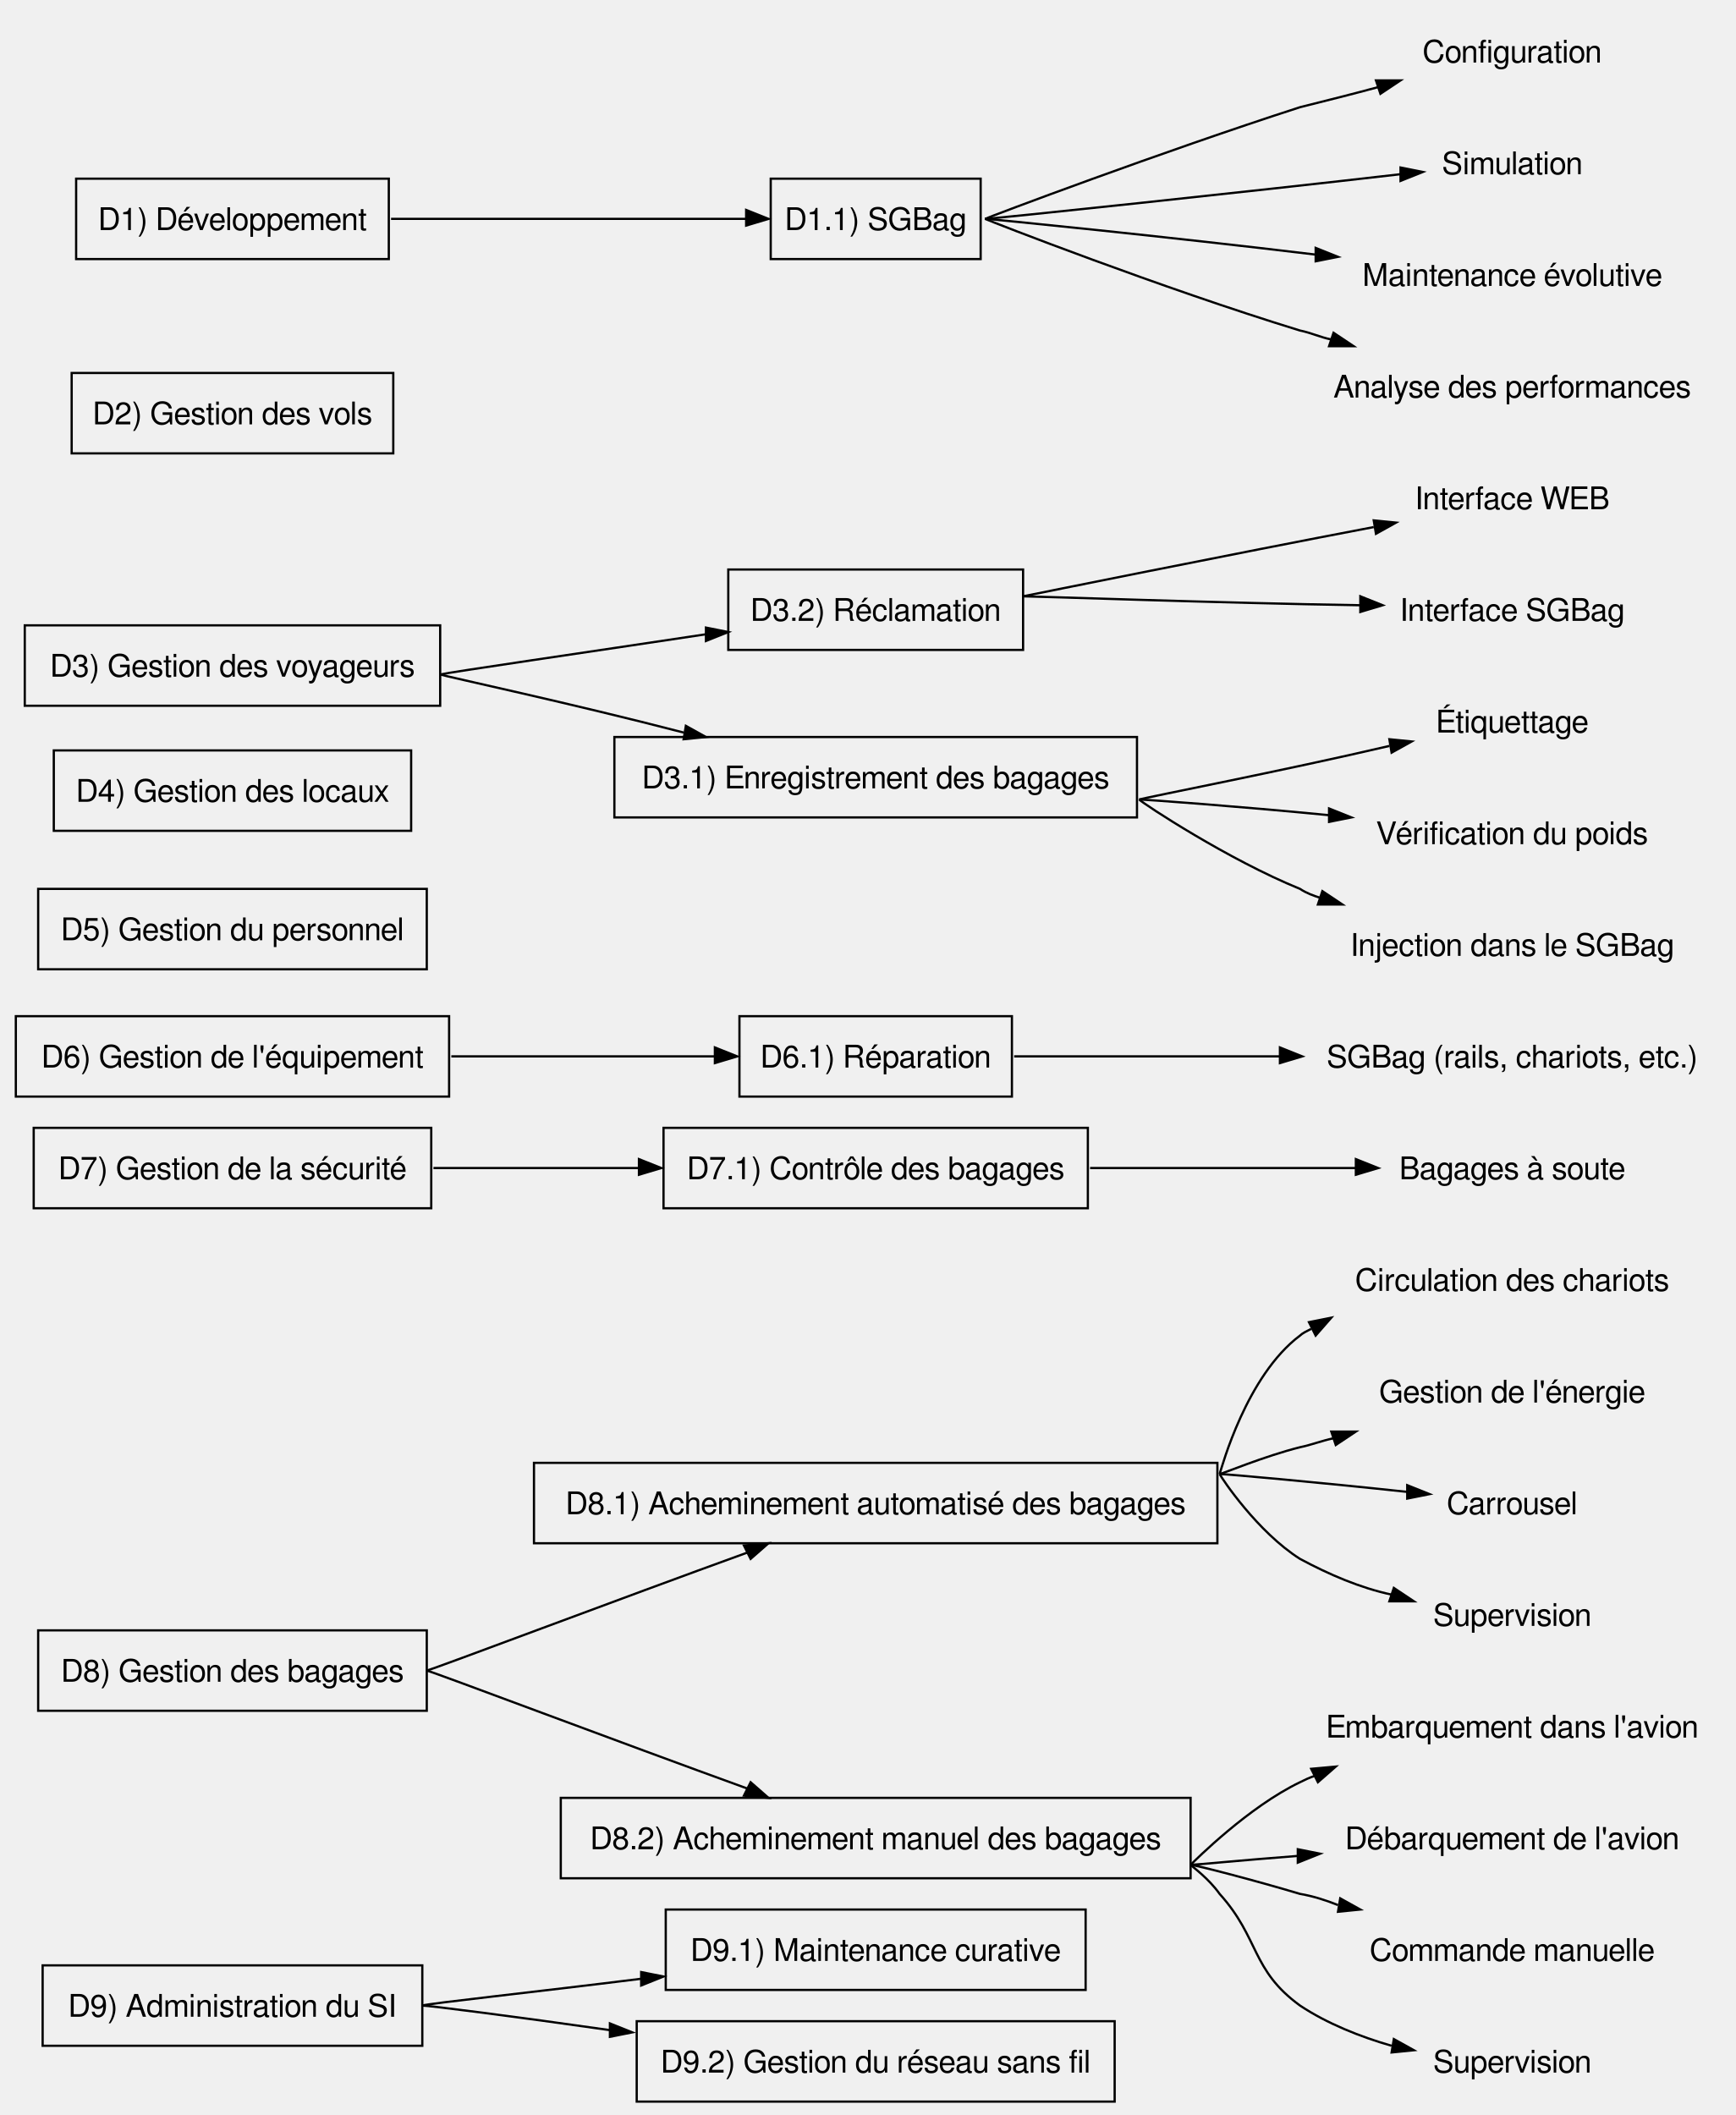
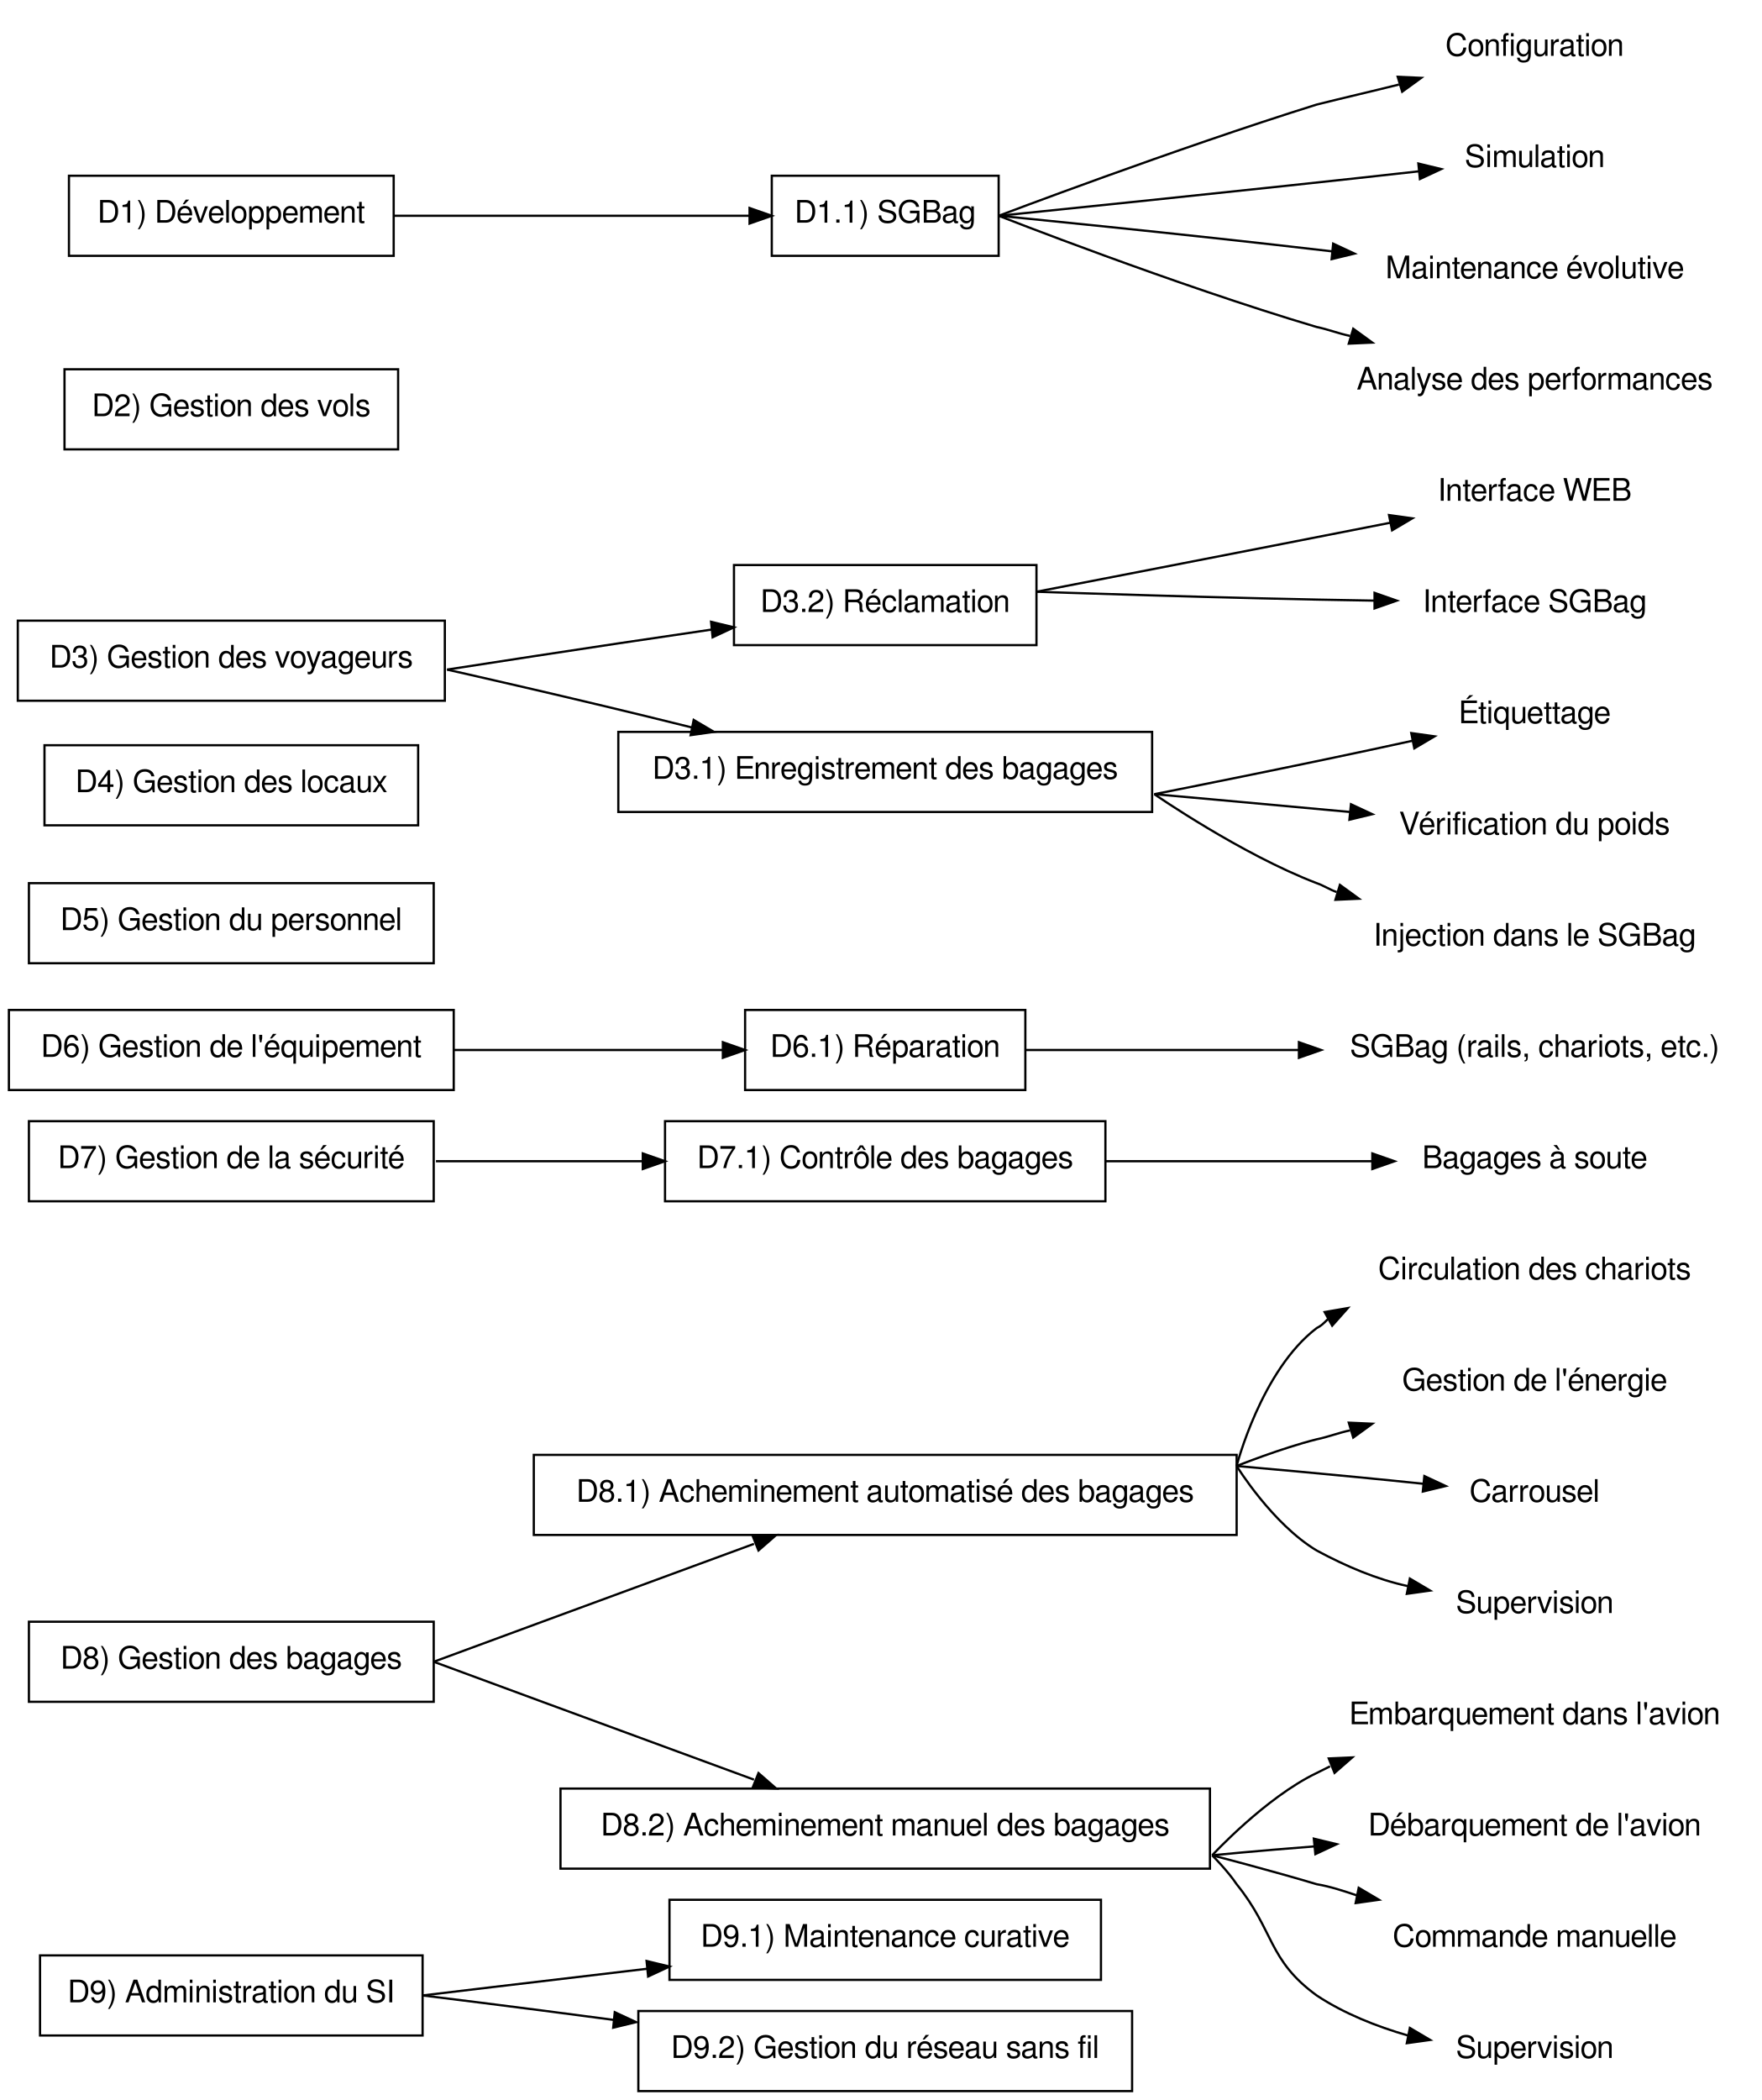
- <svg xmlns="http://www.w3.org/2000/svg" width="778pt" height="948pt" viewBox="-1 -1 777 947">
-   <g id="graph0" class="graph" style="font-family:Times-Roman;font-size:14.00;">
+ <svg xmlns="http://www.w3.org/2000/svg" width="792pt" height="944pt" viewBox="0.00 0.00 792.00 944.00">
+   <g id="graph0" class="graph" transform="scale(1 1) rotate(0) translate(4 940)">
+     <polygon style="fill:white;stroke:white;" points="-4,4 -4,-940 788,-940 788,4 -4,4" />
    <g id="node1" class="node">
-       <polygon style="fill:none;stroke:black;" points="188,879 18,879 18,915 188,915 188,879" />
-       <text text-anchor="middle" x="103" y="902" style="font-family:FreeSans;">D9) Administration du SI</text>
+       <polygon style="fill:none;stroke:black;" points="186,-61 14,-61 14,-25 186,-25 186,-61" />
+       <text text-anchor="middle" x="100" y="-39.9" style="font-family:FreeSans;font-size:14.00;">D9) Administration du SI</text>
    </g>
    <g id="node3" class="node">
-       <polygon style="fill:none;stroke:black;" points="485,854 297,854 297,890 485,890 485,854" />
-       <text text-anchor="middle" x="391" y="877" style="font-family:FreeSans;">D9.1) Maintenance curative</text>
+       <polygon style="fill:none;stroke:black;" points="491,-86 297,-86 297,-50 491,-50 491,-86" />
+       <text text-anchor="middle" x="394" y="-64.9" style="font-family:FreeSans;font-size:14.00;">D9.1) Maintenance curative</text>
    </g>
    <g id="edge2" class="edge">
-       <path style="fill:none;stroke:black;" d="M188,897C191,896 238,891 286,885" />
-       <polygon style="fill:black;stroke:black;" points="286,882 296,884 286,888 286,882" />
+       <path style="fill:none;stroke:black;" d="M186,-43C186,-43 236,-49 287,-55" />
+       <polygon style="fill:black;stroke:black;" points="286.701,-58.487 297,-56 287.398,-51.522 286.701,-58.487" />
    </g>
    <g id="node5" class="node">
-       <polygon style="fill:none;stroke:black;" points="498,904 284,904 284,940 498,940 498,904" />
-       <text text-anchor="middle" x="391" y="927" style="font-family:FreeSans;">D9.2) Gestion du réseau sans fil</text>
+       <polygon style="fill:none;stroke:black;" points="505,-36 283,-36 283,-1.06581e-14 505,-0 505,-36" />
+       <text text-anchor="middle" x="394" y="-14.9" style="font-family:FreeSans;font-size:14.00;">D9.2) Gestion du réseau sans fil</text>
    </g>
    <g id="edge4" class="edge">
-       <path style="fill:none;stroke:black;" d="M188,897C191,897 230,902 272,908" />
-       <polygon style="fill:black;stroke:black;" points="272,905 282,909 272,911 272,905" />
+       <path style="fill:none;stroke:black;" d="M186,-43C186,-43 227,-38 272,-32" />
+       <polygon style="fill:black;stroke:black;" points="272.398,-35.478 282,-31 271.701,-28.512 272.398,-35.478" />
    </g>
    <g id="node6" class="node">
-       <polygon style="fill:none;stroke:black;" points="190,729 16,729 16,765 190,765 190,729" />
-       <text text-anchor="middle" x="103" y="752" style="font-family:FreeSans;">D8) Gestion des bagages</text>
+       <polygon style="fill:none;stroke:black;" points="191,-211 9,-211 9,-175 191,-175 191,-211" />
+       <text text-anchor="middle" x="100" y="-189.9" style="font-family:FreeSans;font-size:14.00;">D8) Gestion des bagages</text>
    </g>
    <g id="node8" class="node">
-       <polygon style="fill:none;stroke:black;" points="544,654 238,654 238,690 544,690 544,654" />
-       <text text-anchor="middle" x="391" y="677" style="font-family:FreeSans;">D8.1) Acheminement automatisé des bagages</text>
+       <polygon style="fill:none;stroke:black;" points="552,-286 236,-286 236,-250 552,-250 552,-286" />
+       <text text-anchor="middle" x="394" y="-264.9" style="font-family:FreeSans;font-size:14.00;">D8.1) Acheminement automatisé des bagages</text>
    </g>
    <g id="edge6" class="edge">
-       <path style="fill:none;stroke:black;" d="M190,747C194,746 276,715 334,694" />
-       <polygon style="fill:black;stroke:black;" points="332,691 343,690 335,697 332,691" />
+       <path style="fill:none;stroke:black;" d="M191,-193C191,-193 275,-224 335,-246" />
+       <polygon style="fill:black;stroke:black;" points="334.415,-249.536 345,-250 337.015,-243.036 334.415,-249.536" />
    </g>
    <g id="node10" class="node">
-       <polygon style="fill:none;stroke:black;" points="532,804 250,804 250,840 532,840 532,804" />
-       <text text-anchor="middle" x="391" y="827" style="font-family:FreeSans;">D8.2) Acheminement manuel des bagages</text>
+       <polygon style="fill:none;stroke:black;" points="540,-136 248,-136 248,-100 540,-100 540,-136" />
+       <text text-anchor="middle" x="394" y="-114.9" style="font-family:FreeSans;font-size:14.00;">D8.2) Acheminement manuel des bagages</text>
    </g>
    <g id="edge8" class="edge">
-       <path style="fill:none;stroke:black;" d="M190,747C194,748 276,779 334,800" />
-       <polygon style="fill:black;stroke:black;" points="335,797 343,804 332,803 335,797" />
+       <path style="fill:none;stroke:black;" d="M191,-193C191,-193 275,-162 335,-140" />
+       <polygon style="fill:black;stroke:black;" points="337.015,-142.964 345,-136 334.415,-136.464 337.015,-142.964" />
    </g>
    <g id="node12" class="node">
-       <text text-anchor="middle" x="676" y="577" style="font-family:FreeSans;">Circulation des chariots</text>
+       <text text-anchor="middle" x="686" y="-364.9" style="font-family:FreeSans;font-size:14.00;">Circulation des chariots</text>
    </g>
    <g id="edge10" class="edge">
-       <path style="fill:none;stroke:black;" d="M545,659C546,656 557,615 581,597 582,596 584,595 586,594" />
-       <polygon style="fill:black;stroke:black;" points="585,591 595,589 588,597 585,591" />
+       <path style="fill:none;stroke:black;" d="M552,-281C552,-281 563,-324 588,-343 590,-344 591,-345 593,-347" />
+       <polygon style="fill:black;stroke:black;" points="591.559,-350.203 602,-352 594.958,-344.084 591.559,-350.203" />
    </g>
    <g id="node14" class="node">
-       <text text-anchor="middle" x="676" y="627" style="font-family:FreeSans;">Gestion de l'énergie</text>
+       <text text-anchor="middle" x="686" y="-314.9" style="font-family:FreeSans;font-size:14.00;">Gestion de l'énergie</text>
    </g>
    <g id="edge12" class="edge">
-       <path style="fill:none;stroke:black;" d="M545,659C546,659 565,651 581,647 586,646 591,644 596,643" />
-       <polygon style="fill:black;stroke:black;" points="595,640 606,640 597,646 595,640" />
+       <path style="fill:none;stroke:black;" d="M552,-281C552,-281 572,-289 588,-293 593,-294 598,-296 603,-297" />
+       <polygon style="fill:black;stroke:black;" points="602.416,-300.479 613,-300 604.427,-293.774 602.416,-300.479" />
    </g>
    <g id="node16" class="node">
-       <text text-anchor="middle" x="676" y="677" style="font-family:FreeSans;">Carrousel</text>
+       <text text-anchor="middle" x="686" y="-264.9" style="font-family:FreeSans;font-size:14.00;">Carrousel</text>
    </g>
    <g id="edge14" class="edge">
-       <path style="fill:none;stroke:black;" d="M545,659C548,659 592,663 629,667" />
-       <polygon style="fill:black;stroke:black;" points="629,664 639,668 629,670 629,664" />
+       <path style="fill:none;stroke:black;" d="M552,-281C552,-281 598,-277 636,-273" />
+       <polygon style="fill:black;stroke:black;" points="636.398,-276.478 646,-272 635.701,-269.512 636.398,-276.478" />
    </g>
    <g id="node18" class="node">
-       <text text-anchor="middle" x="676" y="727" style="font-family:FreeSans;">Supervision</text>
+       <text text-anchor="middle" x="686" y="-214.9" style="font-family:FreeSans;font-size:14.00;">Supervision</text>
    </g>
    <g id="edge16" class="edge">
-       <path style="fill:none;stroke:black;" d="M545,659C546,661 562,685 581,697 594,704 608,710 622,713" />
-       <polygon style="fill:black;stroke:black;" points="623,710 632,716 621,716 623,710" />
+       <path style="fill:none;stroke:black;" d="M552,-281C552,-281 568,-255 588,-243 601,-236 615,-230 629,-227" />
+       <polygon style="fill:black;stroke:black;" points="629.881,-230.393 639,-225 628.508,-223.529 629.881,-230.393" />
    </g>
    <g id="node20" class="node">
-       <text text-anchor="middle" x="676" y="777" style="font-family:FreeSans;">Embarquement dans l'avion</text>
+       <text text-anchor="middle" x="686" y="-164.9" style="font-family:FreeSans;font-size:14.00;">Embarquement dans l'avion</text>
    </g>
    <g id="edge18" class="edge">
-       <path style="fill:none;stroke:black;" d="M532,834C534,832 558,808 581,797 583,796 585,795 588,794" />
-       <polygon style="fill:black;stroke:black;" points="586,791 597,790 589,797 586,791" />
+       <path style="fill:none;stroke:black;" d="M541,-106C541,-106 565,-132 588,-143 590,-144 592,-145 594,-146" />
+       <polygon style="fill:black;stroke:black;" points="593.415,-149.536 604,-150 596.015,-143.036 593.415,-149.536" />
    </g>
    <g id="node22" class="node">
-       <text text-anchor="middle" x="676" y="827" style="font-family:FreeSans;">Débarquement de l'avion</text>
+       <text text-anchor="middle" x="686" y="-114.9" style="font-family:FreeSans;font-size:14.00;">Débarquement de l'avion</text>
    </g>
    <g id="edge20" class="edge">
-       <path style="fill:none;stroke:black;" d="M532,834C534,834 554,832 580,830" />
-       <polygon style="fill:black;stroke:black;" points="580,827 590,829 580,833 580,827" />
+       <path style="fill:none;stroke:black;" d="M541,-106C541,-106 561,-108 587,-110" />
+       <polygon style="fill:black;stroke:black;" points="586.701,-113.488 597,-111 587.398,-106.522 586.701,-113.488" />
    </g>
    <g id="node24" class="node">
-       <text text-anchor="middle" x="676" y="877" style="font-family:FreeSans;">Commande manuelle</text>
+       <text text-anchor="middle" x="686" y="-64.9" style="font-family:FreeSans;font-size:14.00;">Commande manuelle</text>
    </g>
    <g id="edge22" class="edge">
-       <path style="fill:none;stroke:black;" d="M532,834C534,834 561,841 581,847 587,848 593,850 598,852" />
-       <polygon style="fill:black;stroke:black;" points="599,849 608,854 598,855 599,849" />
+       <path style="fill:none;stroke:black;" d="M541,-106C541,-106 568,-99 588,-93 594,-92 600,-90 606,-88" />
+       <polygon style="fill:black;stroke:black;" points="606.881,-91.393 616,-86 605.508,-84.529 606.881,-91.393" />
    </g>
    <g id="node26" class="node">
-       <text text-anchor="middle" x="676" y="927" style="font-family:FreeSans;">Supervision</text>
+       <text text-anchor="middle" x="686" y="-14.9" style="font-family:FreeSans;font-size:14.00;">Supervision</text>
    </g>
    <g id="edge24" class="edge">
-       <path style="fill:none;stroke:black;" d="M532,834C533,835 540,840 545,847 563,867 559,881 581,897 593,905 608,911 622,915" />
-       <polygon style="fill:black;stroke:black;" points="623,912 632,917 622,918 623,912" />
+       <path style="fill:none;stroke:black;" d="M541,-106C541,-106 548,-99 552,-93 569,-72 566,-59 588,-43 600,-35 615,-29 629,-25" />
+       <polygon style="fill:black;stroke:black;" points="629.881,-28.393 639,-23 628.508,-21.529 629.881,-28.393" />
    </g>
    <g id="node27" class="node">
-       <polygon style="fill:none;stroke:black;" points="192,504 14,504 14,540 192,540 192,504" />
-       <text text-anchor="middle" x="103" y="527" style="font-family:FreeSans;">D7) Gestion de la sécurité</text>
+       <polygon style="fill:none;stroke:black;" points="191,-436 9,-436 9,-400 191,-400 191,-436" />
+       <text text-anchor="middle" x="100" y="-414.9" style="font-family:FreeSans;font-size:14.00;">D7) Gestion de la sécurité</text>
    </g>
    <g id="node29" class="node">
-       <polygon style="fill:none;stroke:black;" points="486,504 296,504 296,540 486,540 486,504" />
-       <text text-anchor="middle" x="391" y="527" style="font-family:FreeSans;">D7.1) Contrôle des bagages</text>
+       <polygon style="fill:none;stroke:black;" points="493,-436 295,-436 295,-400 493,-400 493,-436" />
+       <text text-anchor="middle" x="394" y="-414.9" style="font-family:FreeSans;font-size:14.00;">D7.1) Contrôle des bagages</text>
    </g>
    <g id="edge26" class="edge">
-       <path style="fill:none;stroke:black;" d="M193,522C222,522 255,522 285,522" />
-       <polygon style="fill:black;stroke:black;" points="285,518 295,522 285,525 285,518" />
+       <path style="fill:none;stroke:black;" d="M192,-418C222,-418 255,-418 285,-418" />
+       <polygon style="fill:black;stroke:black;" points="285,-421.5 295,-418 285,-414.5 285,-421.5" />
    </g>
    <g id="node31" class="node">
-       <text text-anchor="middle" x="676" y="527" style="font-family:FreeSans;">Bagages à soute</text>
+       <text text-anchor="middle" x="686" y="-414.9" style="font-family:FreeSans;font-size:14.00;">Bagages à soute</text>
    </g>
    <g id="edge28" class="edge">
-       <path style="fill:none;stroke:black;" d="M487,522C526,522 570,522 606,522" />
-       <polygon style="fill:black;stroke:black;" points="606,518 616,522 606,525 606,518" />
+       <path style="fill:none;stroke:black;" d="M493,-418C532,-418 577,-418 613,-418" />
+       <polygon style="fill:black;stroke:black;" points="613,-421.5 623,-418 613,-414.5 613,-421.5" />
    </g>
    <g id="node32" class="node">
-       <polygon style="fill:none;stroke:black;" points="200,454 6,454 6,490 200,490 200,454" />
-       <text text-anchor="middle" x="103" y="477" style="font-family:FreeSans;">D6) Gestion de l'équipement</text>
+       <polygon style="fill:none;stroke:black;" points="200,-486 5.68434e-14,-486 1.42109e-14,-450 200,-450 200,-486" />
+       <text text-anchor="middle" x="100" y="-464.9" style="font-family:FreeSans;font-size:14.00;">D6) Gestion de l'équipement</text>
    </g>
    <g id="node34" class="node">
-       <polygon style="fill:none;stroke:black;" points="452,454 330,454 330,490 452,490 452,454" />
-       <text text-anchor="middle" x="391" y="477" style="font-family:FreeSans;">D6.1) Réparation</text>
+       <polygon style="fill:none;stroke:black;" points="457,-486 331,-486 331,-450 457,-450 457,-486" />
+       <text text-anchor="middle" x="394" y="-464.9" style="font-family:FreeSans;font-size:14.00;">D6.1) Réparation</text>
    </g>
    <g id="edge30" class="edge">
-       <path style="fill:none;stroke:black;" d="M201,472C239,472 283,472 319,472" />
-       <polygon style="fill:black;stroke:black;" points="319,468 329,472 319,475 319,468" />
+       <path style="fill:none;stroke:black;" d="M200,-468C240,-468 285,-468 321,-468" />
+       <polygon style="fill:black;stroke:black;" points="321,-471.5 331,-468 321,-464.5 321,-471.5" />
    </g>
    <g id="node36" class="node">
-       <text text-anchor="middle" x="676" y="477" style="font-family:FreeSans;">SGBag (rails, chariots, etc.)</text>
+       <text text-anchor="middle" x="686" y="-464.9" style="font-family:FreeSans;font-size:14.00;">SGBag (rails, chariots, etc.)</text>
    </g>
    <g id="edge32" class="edge">
-       <path style="fill:none;stroke:black;" d="M453,472C488,472 532,472 572,472" />
-       <polygon style="fill:black;stroke:black;" points="572,468 582,472 572,475 572,468" />
+       <path style="fill:none;stroke:black;" d="M457,-468C493,-468 538,-468 580,-468" />
+       <polygon style="fill:black;stroke:black;" points="580,-471.5 590,-468 580,-464.5 580,-471.5" />
    </g>
    <g id="node37" class="node">
-       <polygon style="fill:none;stroke:black;" points="190,397 16,397 16,433 190,433 190,397" />
-       <text text-anchor="middle" x="103" y="420" style="font-family:FreeSans;">D5) Gestion du personnel</text>
+       <polygon style="fill:none;stroke:black;" points="191,-543 9,-543 9,-507 191,-507 191,-543" />
+       <text text-anchor="middle" x="100" y="-521.9" style="font-family:FreeSans;font-size:14.00;">D5) Gestion du personnel</text>
    </g>
    <g id="node38" class="node">
-       <polygon style="fill:none;stroke:black;" points="183,335 23,335 23,371 183,371 183,335" />
-       <text text-anchor="middle" x="103" y="358" style="font-family:FreeSans;">D4) Gestion des locaux</text>
+       <polygon style="fill:none;stroke:black;" points="184,-605 16,-605 16,-569 184,-569 184,-605" />
+       <text text-anchor="middle" x="100" y="-583.9" style="font-family:FreeSans;font-size:14.00;">D4) Gestion des locaux</text>
    </g>
    <g id="node39" class="node">
-       <polygon style="fill:none;stroke:black;" points="196,279 10,279 10,315 196,315 196,279" />
-       <text text-anchor="middle" x="103" y="302" style="font-family:FreeSans;">D3) Gestion des voyageurs</text>
+       <polygon style="fill:none;stroke:black;" points="196,-661 4,-661 4,-625 196,-625 196,-661" />
+       <text text-anchor="middle" x="100" y="-639.9" style="font-family:FreeSans;font-size:14.00;">D3) Gestion des voyageurs</text>
    </g>
    <g id="node41" class="node">
-       <polygon style="fill:none;stroke:black;" points="457,254 325,254 325,290 457,290 457,254" />
-       <text text-anchor="middle" x="391" y="277" style="font-family:FreeSans;">D3.2) Réclamation</text>
+       <polygon style="fill:none;stroke:black;" points="462,-686 326,-686 326,-650 462,-650 462,-686" />
+       <text text-anchor="middle" x="394" y="-664.9" style="font-family:FreeSans;font-size:14.00;">D3.2) Réclamation</text>
    </g>
    <g id="edge34" class="edge">
-       <path style="fill:none;stroke:black;" d="M196,301C200,300 262,291 315,283" />
-       <polygon style="fill:black;stroke:black;" points="315,280 325,282 315,286 315,280" />
+       <path style="fill:none;stroke:black;" d="M197,-639C197,-639 261,-649 316,-657" />
+       <polygon style="fill:black;stroke:black;" points="315.701,-660.488 326,-658 316.398,-653.522 315.701,-660.488" />
    </g>
    <g id="node47" class="node">
-       <polygon style="fill:none;stroke:black;" points="508,329 274,329 274,365 508,365 508,329" />
-       <text text-anchor="middle" x="391" y="352" style="font-family:FreeSans;">D3.1) Enregistrement des bagages</text>
+       <polygon style="fill:none;stroke:black;" points="514,-611 274,-611 274,-575 514,-575 514,-611" />
+       <text text-anchor="middle" x="394" y="-589.9" style="font-family:FreeSans;font-size:14.00;">D3.1) Enregistrement des bagages</text>
    </g>
    <g id="edge40" class="edge">
-       <path style="fill:none;stroke:black;" d="M196,301C199,302 255,314 305,327" />
-       <polygon style="fill:black;stroke:black;" points="306,324 315,329 305,330 306,324" />
+       <path style="fill:none;stroke:black;" d="M197,-639C197,-639 255,-626 307,-613" />
+       <polygon style="fill:black;stroke:black;" points="307.881,-616.393 317,-611 306.508,-609.529 307.881,-616.393" />
    </g>
    <g id="node43" class="node">
-       <text text-anchor="middle" x="676" y="227" style="font-family:FreeSans;">Interface WEB</text>
+       <text text-anchor="middle" x="686" y="-714.9" style="font-family:FreeSans;font-size:14.00;">Interface WEB</text>
    </g>
    <g id="edge36" class="edge">
-       <path style="fill:none;stroke:black;" d="M457,266C462,265 551,247 614,235" />
-       <polygon style="fill:black;stroke:black;" points="614,232 624,233 615,238 614,232" />
+       <path style="fill:none;stroke:black;" d="M462,-674C462,-674 555,-692 621,-705" />
+       <polygon style="fill:black;stroke:black;" points="620.508,-708.471 631,-707 621.881,-701.607 620.508,-708.471" />
    </g>
    <g id="node45" class="node">
-       <text text-anchor="middle" x="676" y="277" style="font-family:FreeSans;">Interface SGBag</text>
+       <text text-anchor="middle" x="686" y="-664.9" style="font-family:FreeSans;font-size:14.00;">Interface SGBag</text>
    </g>
    <g id="edge38" class="edge">
-       <path style="fill:none;stroke:black;" d="M457,266C462,266 545,269 608,270" />
-       <polygon style="fill:black;stroke:black;" points="608,266 618,270 608,273 608,266" />
+       <path style="fill:none;stroke:black;" d="M462,-674C462,-674 548,-671 614,-670" />
+       <polygon style="fill:black;stroke:black;" points="614,-673.5 624,-670 614,-666.5 614,-673.5" />
    </g>
    <g id="node49" class="node">
-       <text text-anchor="middle" x="676" y="327" style="font-family:FreeSans;">Étiquettage</text>
+       <text text-anchor="middle" x="686" y="-614.9" style="font-family:FreeSans;font-size:14.00;">Étiquettage</text>
    </g>
    <g id="edge42" class="edge">
-       <path style="fill:none;stroke:black;" d="M509,357C512,356 574,344 621,333" />
-       <polygon style="fill:black;stroke:black;" points="621,330 631,331 622,336 621,330" />
+       <path style="fill:none;stroke:black;" d="M515,-583C515,-583 581,-596 631,-607" />
+       <polygon style="fill:black;stroke:black;" points="630.508,-610.471 641,-609 631.881,-603.607 630.508,-610.471" />
    </g>
    <g id="node51" class="node">
-       <text text-anchor="middle" x="676" y="377" style="font-family:FreeSans;">Vérification du poids</text>
+       <text text-anchor="middle" x="686" y="-564.9" style="font-family:FreeSans;font-size:14.00;">Vérification du poids</text>
    </g>
    <g id="edge44" class="edge">
-       <path style="fill:none;stroke:black;" d="M509,357C512,357 553,360 594,364" />
-       <polygon style="fill:black;stroke:black;" points="594,361 604,365 594,367 594,361" />
+       <path style="fill:none;stroke:black;" d="M515,-583C515,-583 560,-579 603,-575" />
+       <polygon style="fill:black;stroke:black;" points="603.398,-578.478 613,-574 602.701,-571.512 603.398,-578.478" />
    </g>
    <g id="node53" class="node">
-       <text text-anchor="middle" x="676" y="427" style="font-family:FreeSans;">Injection dans le SGBag</text>
+       <text text-anchor="middle" x="686" y="-514.9" style="font-family:FreeSans;font-size:14.00;">Injection dans le SGBag</text>
    </g>
    <g id="edge46" class="edge">
-       <path style="fill:none;stroke:black;" d="M509,357C511,359 549,384 581,397 584,399 587,400 590,401" />
-       <polygon style="fill:black;stroke:black;" points="591,398 600,404 589,404 591,398" />
+       <path style="fill:none;stroke:black;" d="M515,-583C515,-583 554,-556 588,-543 591,-542 594,-540 597,-539" />
+       <polygon style="fill:black;stroke:black;" points="598.427,-542.226 607,-536 596.416,-535.521 598.427,-542.226" />
    </g>
    <g id="node54" class="node">
-       <polygon style="fill:none;stroke:black;" points="175,166 31,166 31,202 175,202 175,166" />
-       <text text-anchor="middle" x="103" y="189" style="font-family:FreeSans;">D2) Gestion des vols</text>
+       <polygon style="fill:none;stroke:black;" points="175,-774 25,-774 25,-738 175,-738 175,-774" />
+       <text text-anchor="middle" x="100" y="-752.9" style="font-family:FreeSans;font-size:14.00;">D2) Gestion des vols</text>
    </g>
    <g id="node55" class="node">
-       <polygon style="fill:none;stroke:black;" points="173,79 33,79 33,115 173,115 173,79" />
-       <text text-anchor="middle" x="103" y="102" style="font-family:FreeSans;">D1) Développement</text>
+       <polygon style="fill:none;stroke:black;" points="173,-861 27,-861 27,-825 173,-825 173,-861" />
+       <text text-anchor="middle" x="100" y="-839.9" style="font-family:FreeSans;font-size:14.00;">D1) Développement</text>
    </g>
    <g id="node57" class="node">
-       <polygon style="fill:none;stroke:black;" points="438,79 344,79 344,115 438,115 438,79" />
-       <text text-anchor="middle" x="391" y="102" style="font-family:FreeSans;">D1.1) SGBag</text>
+       <polygon style="fill:none;stroke:black;" points="445,-861 343,-861 343,-825 445,-825 445,-861" />
+       <text text-anchor="middle" x="394" y="-839.9" style="font-family:FreeSans;font-size:14.00;">D1.1) SGBag</text>
    </g>
    <g id="edge48" class="edge">
-       <path style="fill:none;stroke:black;" d="M174,97C222,97 286,97 333,97" />
-       <polygon style="fill:black;stroke:black;" points="333,93 343,97 333,100 333,93" />
+       <path style="fill:none;stroke:black;" d="M173,-843C222,-843 286,-843 333,-843" />
+       <polygon style="fill:black;stroke:black;" points="333,-846.5 343,-843 333,-839.5 333,-846.5" />
    </g>
    <g id="node59" class="node">
-       <text text-anchor="middle" x="676" y="27" style="font-family:FreeSans;">Configuration</text>
+       <text text-anchor="middle" x="686" y="-914.9" style="font-family:FreeSans;font-size:14.00;">Configuration</text>
    </g>
    <g id="edge50" class="edge">
-       <path style="fill:none;stroke:black;" d="M440,97C442,96 519,67 581,47 593,44 605,41 616,38" />
-       <polygon style="fill:black;stroke:black;" points="615,35 626,35 617,41 615,35" />
+       <path style="fill:none;stroke:black;" d="M445,-843C445,-843 524,-873 588,-893 600,-896 613,-899 625,-902" />
+       <polygon style="fill:black;stroke:black;" points="624.416,-905.479 635,-905 626.427,-898.774 624.416,-905.479" />
    </g>
    <g id="node61" class="node">
-       <text text-anchor="middle" x="676" y="77" style="font-family:FreeSans;">Simulation</text>
+       <text text-anchor="middle" x="686" y="-864.9" style="font-family:FreeSans;font-size:14.00;">Simulation</text>
    </g>
    <g id="edge52" class="edge">
-       <path style="fill:none;stroke:black;" d="M440,97C443,97 557,85 626,77" />
-       <polygon style="fill:black;stroke:black;" points="626,74 636,76 626,80 626,74" />
+       <path style="fill:none;stroke:black;" d="M445,-843C445,-843 563,-855 634,-863" />
+       <polygon style="fill:black;stroke:black;" points="633.701,-866.488 644,-864 634.398,-859.522 633.701,-866.488" />
    </g>
    <g id="node63" class="node">
-       <text text-anchor="middle" x="676" y="127" style="font-family:FreeSans;">Maintenance évolutive</text>
+       <text text-anchor="middle" x="686" y="-814.9" style="font-family:FreeSans;font-size:14.00;">Maintenance évolutive</text>
    </g>
    <g id="edge54" class="edge">
-       <path style="fill:none;stroke:black;" d="M440,97C442,97 522,105 588,113" />
-       <polygon style="fill:black;stroke:black;" points="588,110 598,114 588,116 588,110" />
+       <path style="fill:none;stroke:black;" d="M445,-843C445,-843 527,-835 595,-827" />
+       <polygon style="fill:black;stroke:black;" points="595.398,-830.478 605,-826 594.701,-823.512 595.398,-830.478" />
    </g>
    <g id="node65" class="node">
-       <text text-anchor="middle" x="676" y="177" style="font-family:FreeSans;">Analyse des performances</text>
+       <text text-anchor="middle" x="686" y="-764.9" style="font-family:FreeSans;font-size:14.00;">Analyse des performances</text>
    </g>
    <g id="edge56" class="edge">
-       <path style="fill:none;stroke:black;" d="M440,97C442,98 519,128 581,147 586,148 590,150 595,151" />
-       <polygon style="fill:black;stroke:black;" points="596,148 605,154 594,154 596,148" />
+       <path style="fill:none;stroke:black;" d="M445,-843C445,-843 524,-812 588,-793 593,-792 598,-790 603,-789" />
+       <polygon style="fill:black;stroke:black;" points="604.427,-792.226 613,-786 602.416,-785.521 604.427,-792.226" />
    </g>
  </g>
</svg>
